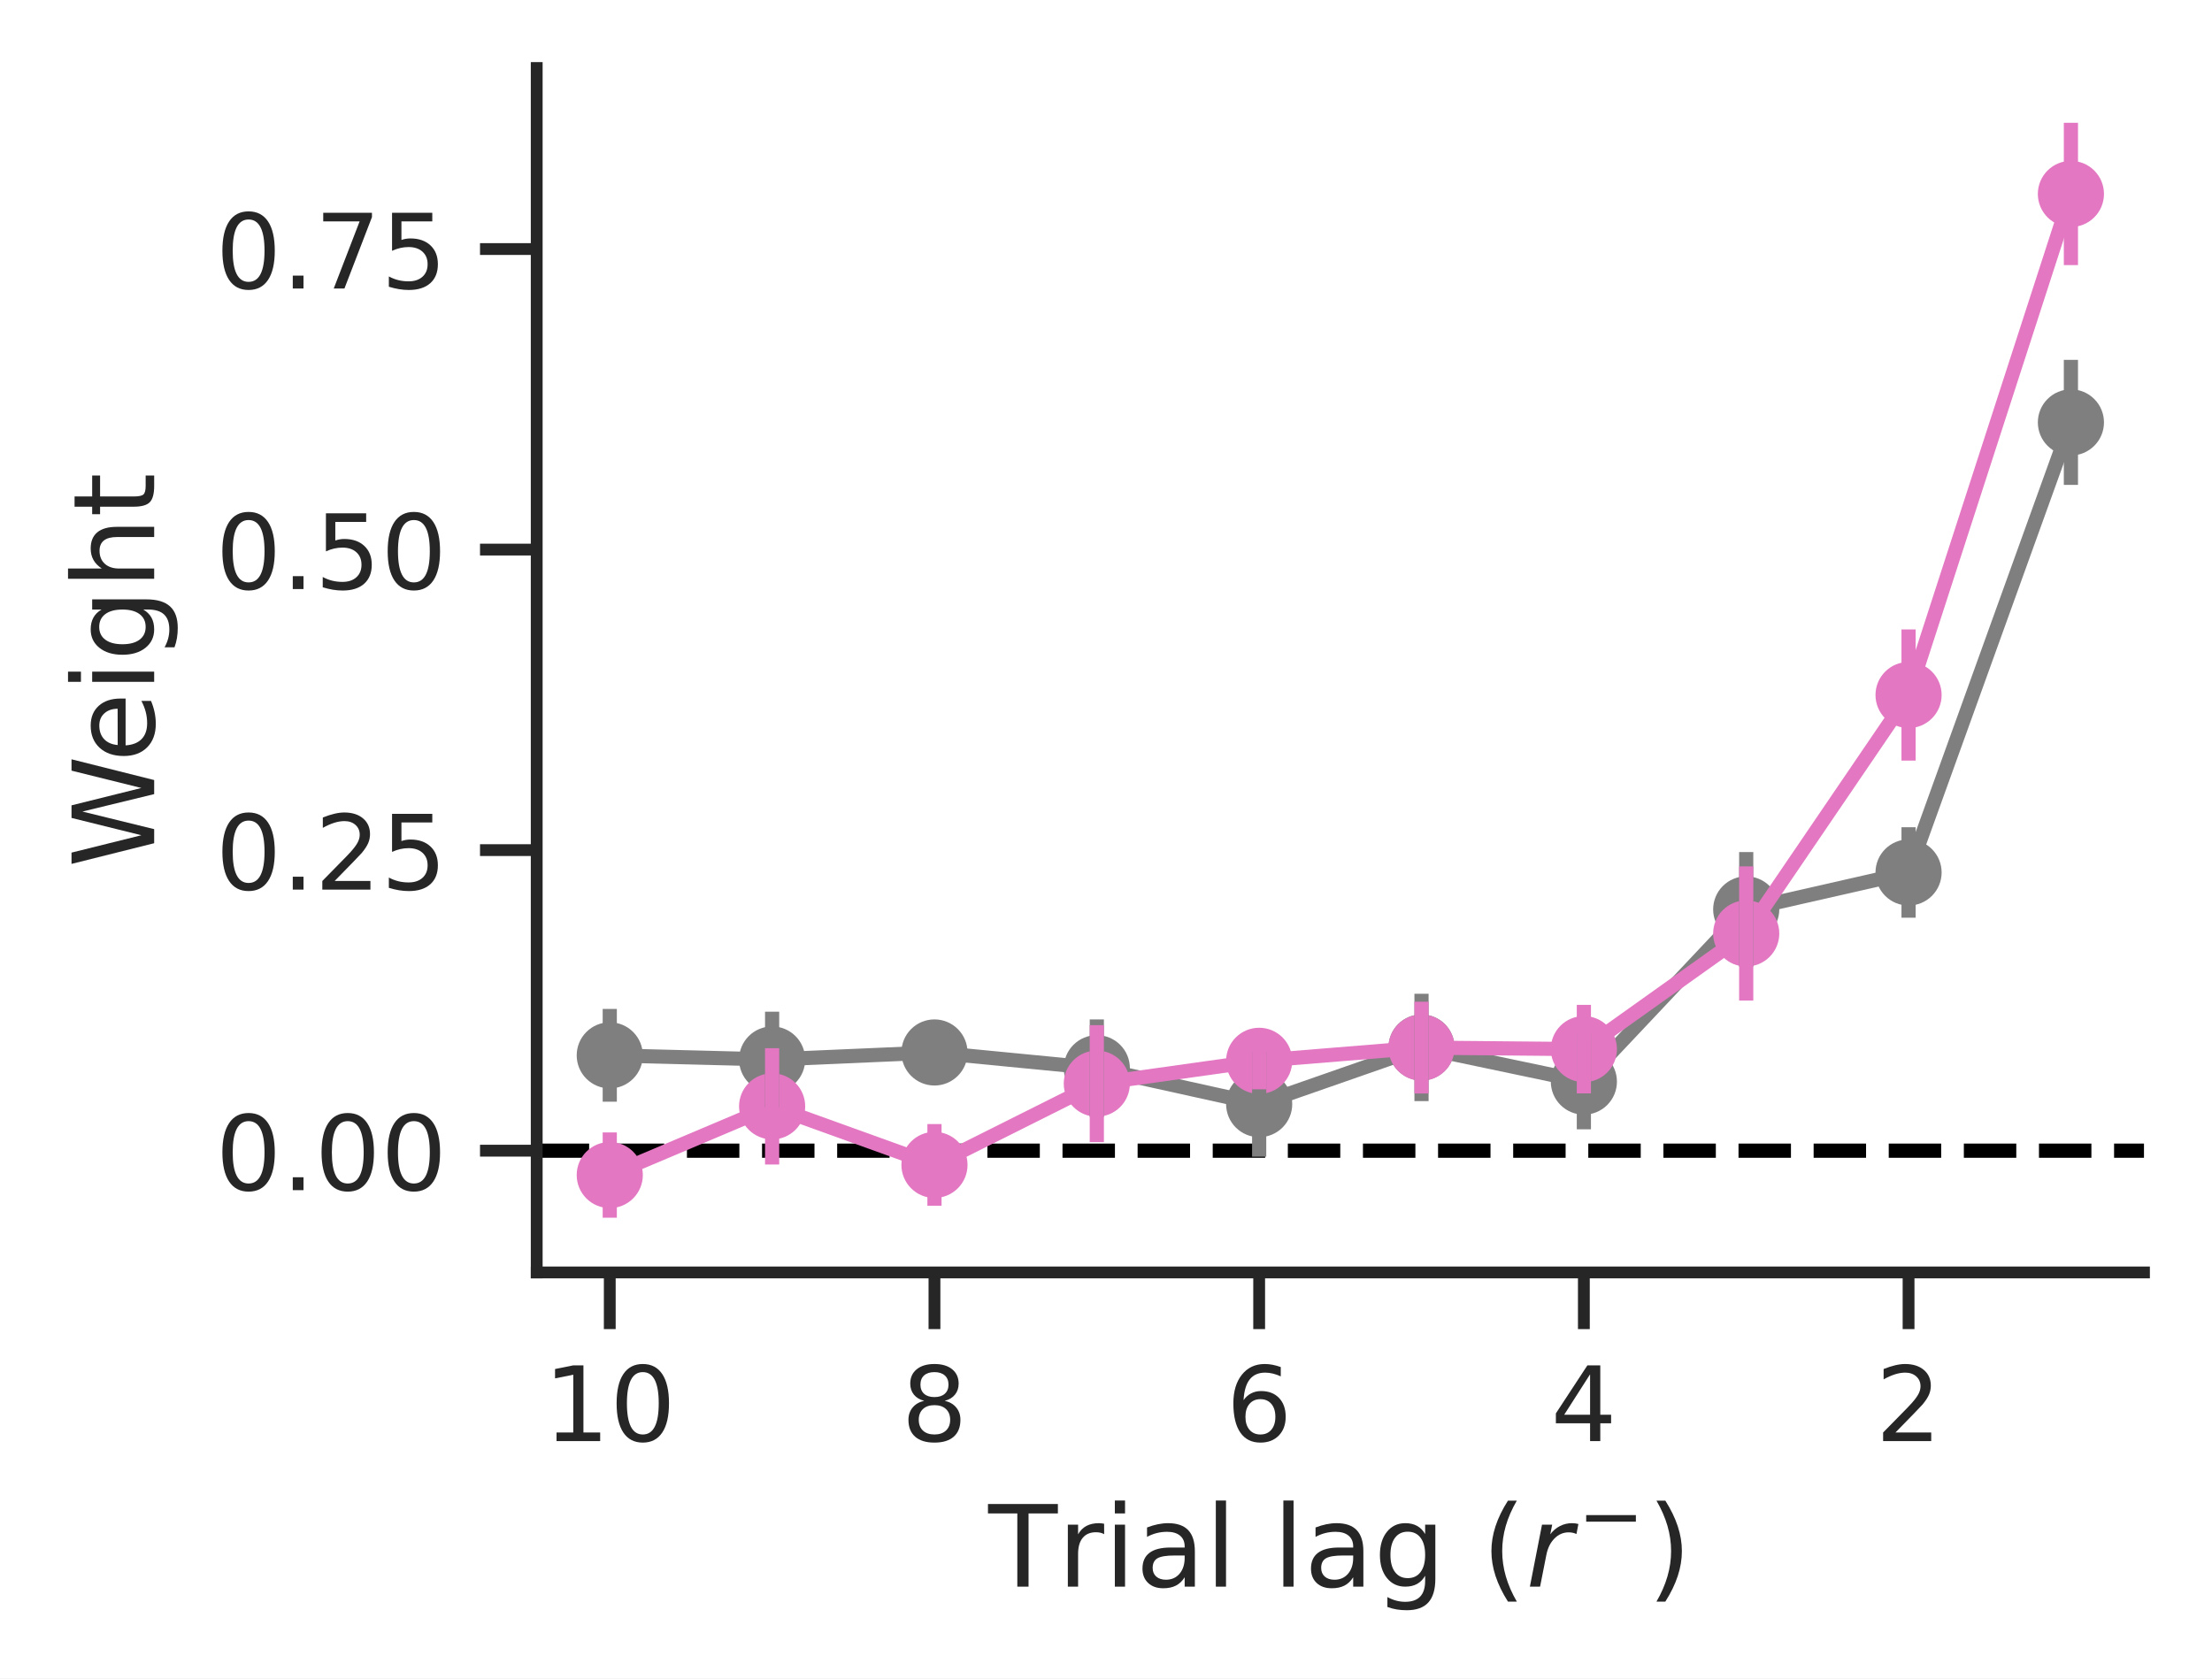
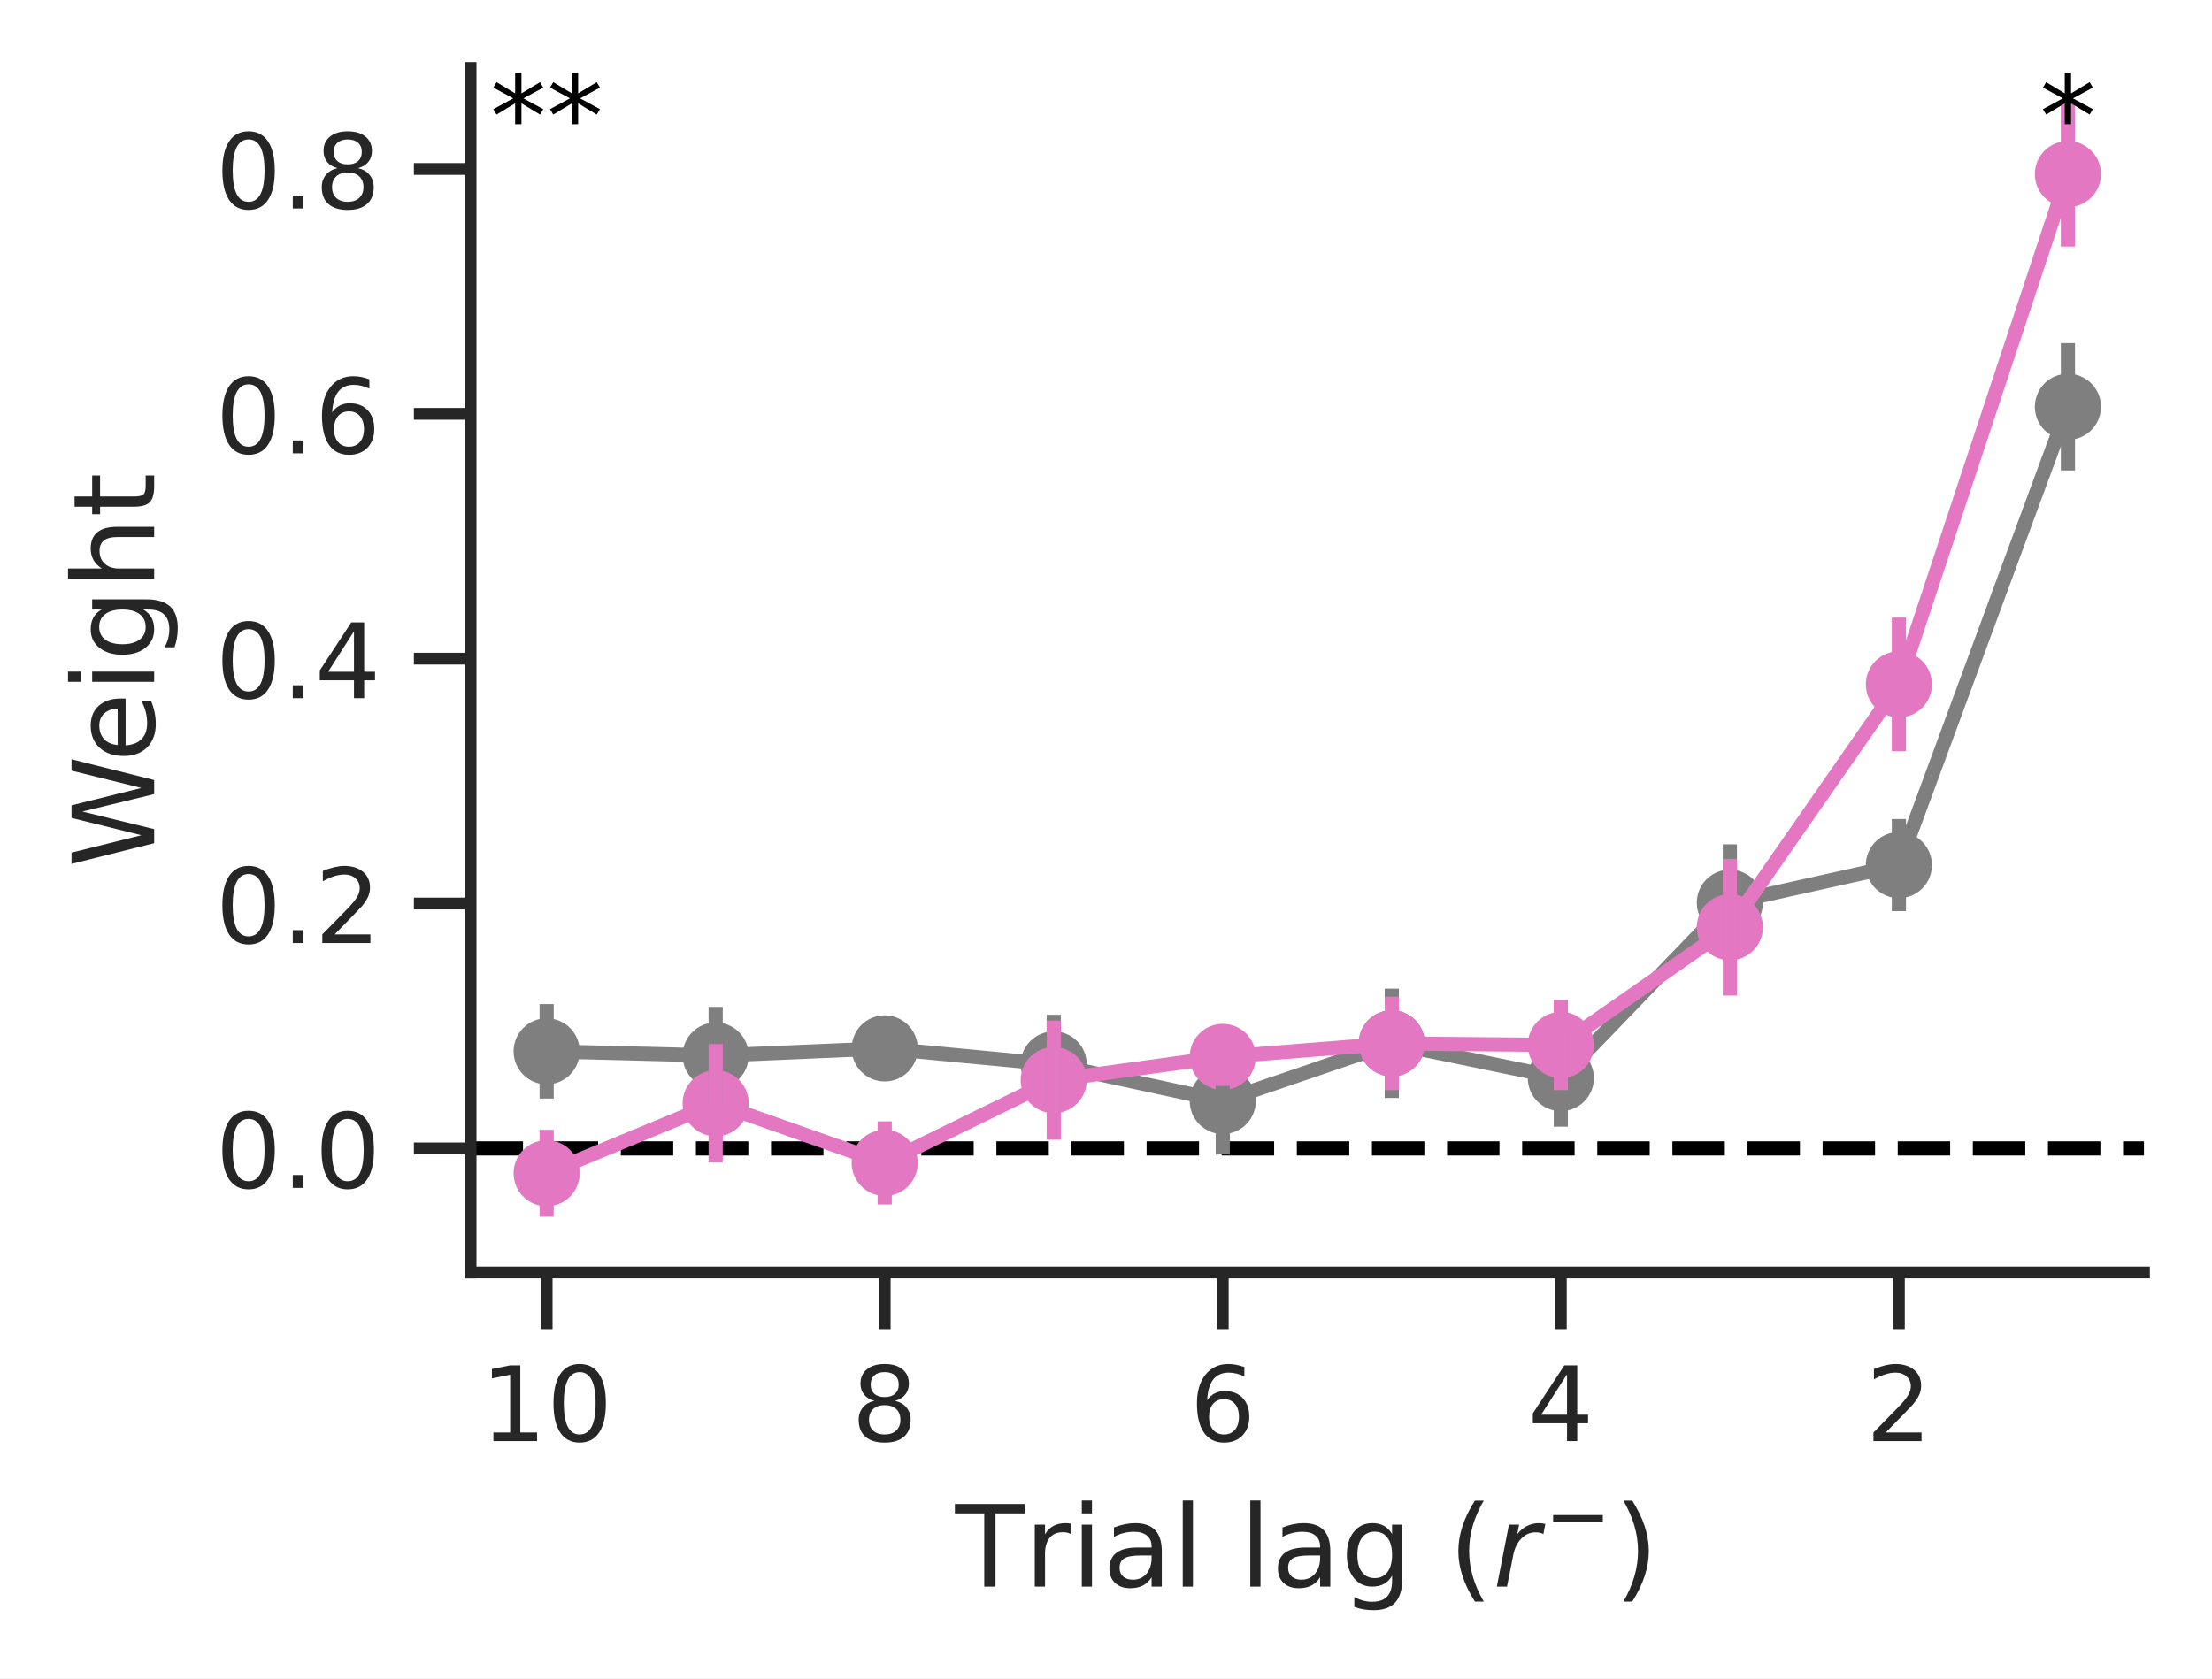
<svg xmlns="http://www.w3.org/2000/svg" xmlns:xlink="http://www.w3.org/1999/xlink" width="234.12pt" height="177.69pt" viewBox="0 0 234.12 177.69" version="1.1">
  <defs>
    <style type="text/css">*{stroke-linejoin: round; stroke-linecap: butt}</style>
  </defs>
  <g id="figure_1">
    <g id="patch_1">
      <path d="M 0 177.69  L 234.12 177.69  L 234.12 0  L 0 0  z " style="fill: #ffffff" />
    </g>
    <g id="axes_1">
      <g id="patch_2">
-         <path d="M 56.806 134.704  L 226.92 134.704  L 226.92 7.2  L 56.806 7.2  z " style="fill: #ffffff" />
+         <path d="M 49.807 134.704  L 226.92 134.704  L 226.92 7.2  L 49.807 7.2  z " style="fill: #ffffff" />
      </g>
      <g id="matplotlib.axis_1">
        <g id="xtick_1">
          <g id="line2d_1">
            <defs>
-               <path id="m9eccdea37f" d="M 0 0  L 0 6  " style="stroke: #262626; stroke-width: 1.25" />
+               <path id="m9f3d9ab12b" d="M 0 0  L 0 6  " style="stroke: #262626; stroke-width: 1.25" />
            </defs>
            <g>
-               <use xlink:href="#m9eccdea37f" x="64.538" y="134.704" style="fill: #262626; stroke: #262626; stroke-width: 1.25" />
+               <use xlink:href="#m9f3d9ab12b" x="57.858" y="134.704" style="fill: #262626; stroke: #262626; stroke-width: 1.25" />
            </g>
          </g>
          <g id="text_1">
-             <g style="fill: #262626" transform="translate(57.53962 152.5619) scale(0.11 -0.11)">
+             <g style="fill: #262626" transform="translate(50.859 152.5619) scale(0.11 -0.11)">
              <defs>
                <path id="DejaVuSans-31" d="M 794 531  L 1825 531  L 1825 4091  L 703 3866  L 703 4441  L 1819 4666  L 2450 4666  L 2450 531  L 3481 531  L 3481 0  L 794 0  L 794 531  z " transform="scale(0.015625)" />
                <path id="DejaVuSans-30" d="M 2034 4250  Q 1547 4250 1301 3770  Q 1056 3291 1056 2328  Q 1056 1369 1301 889  Q 1547 409 2034 409  Q 2525 409 2770 889  Q 3016 1369 3016 2328  Q 3016 3291 2770 3770  Q 2525 4250 2034 4250  z M 2034 4750  Q 2819 4750 3233 4129  Q 3647 3509 3647 2328  Q 3647 1150 3233 529  Q 2819 -91 2034 -91  Q 1250 -91 836 529  Q 422 1150 422 2328  Q 422 3509 836 4129  Q 1250 4750 2034 4750  z " transform="scale(0.015625)" />
              </defs>
              <use xlink:href="#DejaVuSans-31" />
              <use xlink:href="#DejaVuSans-30" transform="translate(63.62305 0)" />
            </g>
          </g>
        </g>
        <g id="xtick_2">
          <g id="line2d_2">
            <g>
-               <use xlink:href="#m9eccdea37f" x="98.905" y="134.704" style="fill: #262626; stroke: #262626; stroke-width: 1.25" />
+               <use xlink:href="#m9f3d9ab12b" x="93.638" y="134.704" style="fill: #262626; stroke: #262626; stroke-width: 1.25" />
            </g>
          </g>
          <g id="text_2">
-             <g style="fill: #262626" transform="translate(95.40538 152.5619) scale(0.11 -0.11)">
+             <g style="fill: #262626" transform="translate(90.13864 152.5619) scale(0.11 -0.11)">
              <defs>
                <path id="DejaVuSans-38" d="M 2034 2216  Q 1584 2216 1326 1975  Q 1069 1734 1069 1313  Q 1069 891 1326 650  Q 1584 409 2034 409  Q 2484 409 2743 651  Q 3003 894 3003 1313  Q 3003 1734 2745 1975  Q 2488 2216 2034 2216  z M 1403 2484  Q 997 2584 770 2862  Q 544 3141 544 3541  Q 544 4100 942 4425  Q 1341 4750 2034 4750  Q 2731 4750 3128 4425  Q 3525 4100 3525 3541  Q 3525 3141 3298 2862  Q 3072 2584 2669 2484  Q 3125 2378 3379 2068  Q 3634 1759 3634 1313  Q 3634 634 3220 271  Q 2806 -91 2034 -91  Q 1263 -91 848 271  Q 434 634 434 1313  Q 434 1759 690 2068  Q 947 2378 1403 2484  z M 1172 3481  Q 1172 3119 1398 2916  Q 1625 2713 2034 2713  Q 2441 2713 2670 2916  Q 2900 3119 2900 3481  Q 2900 3844 2670 4047  Q 2441 4250 2034 4250  Q 1625 4250 1398 4047  Q 1172 3844 1172 3481  z " transform="scale(0.015625)" />
              </defs>
              <use xlink:href="#DejaVuSans-38" />
            </g>
          </g>
        </g>
        <g id="xtick_3">
          <g id="line2d_3">
            <g>
-               <use xlink:href="#m9eccdea37f" x="133.271" y="134.704" style="fill: #262626; stroke: #262626; stroke-width: 1.25" />
+               <use xlink:href="#m9f3d9ab12b" x="129.418" y="134.704" style="fill: #262626; stroke: #262626; stroke-width: 1.25" />
            </g>
          </g>
          <g id="text_3">
-             <g style="fill: #262626" transform="translate(129.7718 152.5619) scale(0.11 -0.11)">
+             <g style="fill: #262626" transform="translate(125.9189 152.5619) scale(0.11 -0.11)">
              <defs>
                <path id="DejaVuSans-36" d="M 2113 2584  Q 1688 2584 1439 2293  Q 1191 2003 1191 1497  Q 1191 994 1439 701  Q 1688 409 2113 409  Q 2538 409 2786 701  Q 3034 994 3034 1497  Q 3034 2003 2786 2293  Q 2538 2584 2113 2584  z M 3366 4563  L 3366 3988  Q 3128 4100 2886 4159  Q 2644 4219 2406 4219  Q 1781 4219 1451 3797  Q 1122 3375 1075 2522  Q 1259 2794 1537 2939  Q 1816 3084 2150 3084  Q 2853 3084 3261 2657  Q 3669 2231 3669 1497  Q 3669 778 3244 343  Q 2819 -91 2113 -91  Q 1303 -91 875 529  Q 447 1150 447 2328  Q 447 3434 972 4092  Q 1497 4750 2381 4750  Q 2619 4750 2861 4703  Q 3103 4656 3366 4563  z " transform="scale(0.015625)" />
              </defs>
              <use xlink:href="#DejaVuSans-36" />
            </g>
          </g>
        </g>
        <g id="xtick_4">
          <g id="line2d_4">
            <g>
-               <use xlink:href="#m9eccdea37f" x="167.638" y="134.704" style="fill: #262626; stroke: #262626; stroke-width: 1.25" />
+               <use xlink:href="#m9f3d9ab12b" x="165.199" y="134.704" style="fill: #262626; stroke: #262626; stroke-width: 1.25" />
            </g>
          </g>
          <g id="text_4">
-             <g style="fill: #262626" transform="translate(164.1381 152.5619) scale(0.11 -0.11)">
+             <g style="fill: #262626" transform="translate(161.6992 152.5619) scale(0.11 -0.11)">
              <defs>
                <path id="DejaVuSans-34" d="M 2419 4116  L 825 1625  L 2419 1625  L 2419 4116  z M 2253 4666  L 3047 4666  L 3047 1625  L 3713 1625  L 3713 1100  L 3047 1100  L 3047 0  L 2419 0  L 2419 1100  L 313 1100  L 313 1709  L 2253 4666  z " transform="scale(0.015625)" />
              </defs>
              <use xlink:href="#DejaVuSans-34" />
            </g>
          </g>
        </g>
        <g id="xtick_5">
          <g id="line2d_5">
            <g>
-               <use xlink:href="#m9eccdea37f" x="202.004" y="134.704" style="fill: #262626; stroke: #262626; stroke-width: 1.25" />
+               <use xlink:href="#m9f3d9ab12b" x="200.979" y="134.704" style="fill: #262626; stroke: #262626; stroke-width: 1.25" />
            </g>
          </g>
          <g id="text_5">
-             <g style="fill: #262626" transform="translate(198.5045 152.5619) scale(0.11 -0.11)">
+             <g style="fill: #262626" transform="translate(197.4795 152.5619) scale(0.11 -0.11)">
              <defs>
                <path id="DejaVuSans-32" d="M 1228 531  L 3431 531  L 3431 0  L 469 0  L 469 531  Q 828 903 1448 1529  Q 2069 2156 2228 2338  Q 2531 2678 2651 2914  Q 2772 3150 2772 3378  Q 2772 3750 2511 3984  Q 2250 4219 1831 4219  Q 1534 4219 1204 4116  Q 875 4013 500 3803  L 500 4441  Q 881 4594 1212 4672  Q 1544 4750 1819 4750  Q 2544 4750 2975 4387  Q 3406 4025 3406 3419  Q 3406 3131 3298 2873  Q 3191 2616 2906 2266  Q 2828 2175 2409 1742  Q 1991 1309 1228 531  z " transform="scale(0.015625)" />
              </defs>
              <use xlink:href="#DejaVuSans-32" />
            </g>
          </g>
        </g>
        <g id="text_6">
-           <g style="fill: #262626" transform="translate(104.6027 167.9695) scale(0.12 -0.12)">
+           <g style="fill: #262626" transform="translate(101.1034 167.9695) scale(0.12 -0.12)">
            <defs>
              <path id="DejaVuSans-54" d="M -19 4666  L 3928 4666  L 3928 4134  L 2272 4134  L 2272 0  L 1638 0  L 1638 4134  L -19 4134  L -19 4666  z " transform="scale(0.015625)" />
              <path id="DejaVuSans-72" d="M 2631 2963  Q 2534 3019 2420 3045  Q 2306 3072 2169 3072  Q 1681 3072 1420 2755  Q 1159 2438 1159 1844  L 1159 0  L 581 0  L 581 3500  L 1159 3500  L 1159 2956  Q 1341 3275 1631 3429  Q 1922 3584 2338 3584  Q 2397 3584 2469 3576  Q 2541 3569 2628 3553  L 2631 2963  z " transform="scale(0.015625)" />
              <path id="DejaVuSans-69" d="M 603 3500  L 1178 3500  L 1178 0  L 603 0  L 603 3500  z M 603 4863  L 1178 4863  L 1178 4134  L 603 4134  L 603 4863  z " transform="scale(0.015625)" />
              <path id="DejaVuSans-61" d="M 2194 1759  Q 1497 1759 1228 1600  Q 959 1441 959 1056  Q 959 750 1161 570  Q 1363 391 1709 391  Q 2188 391 2477 730  Q 2766 1069 2766 1631  L 2766 1759  L 2194 1759  z M 3341 1997  L 3341 0  L 2766 0  L 2766 531  Q 2569 213 2275 61  Q 1981 -91 1556 -91  Q 1019 -91 701 211  Q 384 513 384 1019  Q 384 1609 779 1909  Q 1175 2209 1959 2209  L 2766 2209  L 2766 2266  Q 2766 2663 2505 2880  Q 2244 3097 1772 3097  Q 1472 3097 1187 3025  Q 903 2953 641 2809  L 641 3341  Q 956 3463 1253 3523  Q 1550 3584 1831 3584  Q 2591 3584 2966 3190  Q 3341 2797 3341 1997  z " transform="scale(0.015625)" />
              <path id="DejaVuSans-6c" d="M 603 4863  L 1178 4863  L 1178 0  L 603 0  L 603 4863  z " transform="scale(0.015625)" />
              <path id="DejaVuSans-20" transform="scale(0.015625)" />
              <path id="DejaVuSans-67" d="M 2906 1791  Q 2906 2416 2648 2759  Q 2391 3103 1925 3103  Q 1463 3103 1205 2759  Q 947 2416 947 1791  Q 947 1169 1205 825  Q 1463 481 1925 481  Q 2391 481 2648 825  Q 2906 1169 2906 1791  z M 3481 434  Q 3481 -459 3084 -895  Q 2688 -1331 1869 -1331  Q 1566 -1331 1297 -1286  Q 1028 -1241 775 -1147  L 775 -588  Q 1028 -725 1275 -790  Q 1522 -856 1778 -856  Q 2344 -856 2625 -561  Q 2906 -266 2906 331  L 2906 616  Q 2728 306 2450 153  Q 2172 0 1784 0  Q 1141 0 747 490  Q 353 981 353 1791  Q 353 2603 747 3093  Q 1141 3584 1784 3584  Q 2172 3584 2450 3431  Q 2728 3278 2906 2969  L 2906 3500  L 3481 3500  L 3481 434  z " transform="scale(0.015625)" />
              <path id="DejaVuSans-28" d="M 1984 4856  Q 1566 4138 1362 3434  Q 1159 2731 1159 2009  Q 1159 1288 1364 580  Q 1569 -128 1984 -844  L 1484 -844  Q 1016 -109 783 600  Q 550 1309 550 2009  Q 550 2706 781 3412  Q 1013 4119 1484 4856  L 1984 4856  z " transform="scale(0.015625)" />
              <path id="DejaVuSans-Oblique-72" d="M 2853 2969  Q 2766 3016 2653 3041  Q 2541 3066 2413 3066  Q 1953 3066 1609 2717  Q 1266 2369 1153 1784  L 800 0  L 225 0  L 909 3500  L 1484 3500  L 1375 2956  Q 1603 3259 1920 3421  Q 2238 3584 2597 3584  Q 2691 3584 2781 3573  Q 2872 3563 2963 3538  L 2853 2969  z " transform="scale(0.015625)" />
              <path id="DejaVuSans-2212" d="M 678 2272  L 4684 2272  L 4684 1741  L 678 1741  L 678 2272  z " transform="scale(0.015625)" />
              <path id="DejaVuSans-29" d="M 513 4856  L 1013 4856  Q 1481 4119 1714 3412  Q 1947 2706 1947 2009  Q 1947 1309 1714 600  Q 1481 -109 1013 -844  L 513 -844  Q 928 -128 1133 580  Q 1338 1288 1338 2009  Q 1338 2731 1133 3434  Q 928 4138 513 4856  z " transform="scale(0.015625)" />
            </defs>
            <use xlink:href="#DejaVuSans-54" transform="translate(0 0.015625)" />
            <use xlink:href="#DejaVuSans-72" transform="translate(61.08398 0.015625)" />
            <use xlink:href="#DejaVuSans-69" transform="translate(102.1973 0.015625)" />
            <use xlink:href="#DejaVuSans-61" transform="translate(129.9805 0.015625)" />
            <use xlink:href="#DejaVuSans-6c" transform="translate(191.2598 0.015625)" />
            <use xlink:href="#DejaVuSans-20" transform="translate(219.043 0.015625)" />
            <use xlink:href="#DejaVuSans-6c" transform="translate(250.8301 0.015625)" />
            <use xlink:href="#DejaVuSans-61" transform="translate(278.6133 0.015625)" />
            <use xlink:href="#DejaVuSans-67" transform="translate(339.8926 0.015625)" />
            <use xlink:href="#DejaVuSans-20" transform="translate(403.3691 0.015625)" />
            <use xlink:href="#DejaVuSans-28" transform="translate(435.1562 0.015625)" />
            <use xlink:href="#DejaVuSans-Oblique-72" transform="translate(474.1699 0.015625)" />
            <use xlink:href="#DejaVuSans-2212" transform="translate(519.9331 38.29688) scale(0.7)" />
            <use xlink:href="#DejaVuSans-29" transform="translate(581.3198 0.015625)" />
          </g>
        </g>
      </g>
      <g id="matplotlib.axis_2">
        <g id="ytick_1">
          <g id="line2d_6">
            <defs>
-               <path id="m4f84a3880f" d="M 0 0  L -6 0  " style="stroke: #262626; stroke-width: 1.25" />
+               <path id="m98ad6e0038" d="M 0 0  L -6 0  " style="stroke: #262626; stroke-width: 1.25" />
            </defs>
            <g>
-               <use xlink:href="#m4f84a3880f" x="56.806" y="121.814" style="fill: #262626; stroke: #262626; stroke-width: 1.25" />
+               <use xlink:href="#m98ad6e0038" x="49.807" y="121.577" style="fill: #262626; stroke: #262626; stroke-width: 1.25" />
            </g>
          </g>
          <g id="text_7">
-             <g style="fill: #262626" transform="translate(22.81375 125.993) scale(0.11 -0.11)">
+             <g style="fill: #262626" transform="translate(22.81375 125.7557) scale(0.11 -0.11)">
              <defs>
                <path id="DejaVuSans-2e" d="M 684 794  L 1344 794  L 1344 0  L 684 0  L 684 794  z " transform="scale(0.015625)" />
              </defs>
              <use xlink:href="#DejaVuSans-30" />
              <use xlink:href="#DejaVuSans-2e" transform="translate(63.62305 0)" />
              <use xlink:href="#DejaVuSans-30" transform="translate(95.41016 0)" />
-               <use xlink:href="#DejaVuSans-30" transform="translate(159.0332 0)" />
            </g>
          </g>
        </g>
        <g id="ytick_2">
          <g id="line2d_7">
            <g>
-               <use xlink:href="#m4f84a3880f" x="56.806" y="89.997" style="fill: #262626; stroke: #262626; stroke-width: 1.25" />
+               <use xlink:href="#m98ad6e0038" x="49.807" y="95.654" style="fill: #262626; stroke: #262626; stroke-width: 1.25" />
            </g>
          </g>
          <g id="text_8">
-             <g style="fill: #262626" transform="translate(22.81375 94.17594) scale(0.11 -0.11)">
-               <defs>
-                 <path id="DejaVuSans-35" d="M 691 4666  L 3169 4666  L 3169 4134  L 1269 4134  L 1269 2991  Q 1406 3038 1543 3061  Q 1681 3084 1819 3084  Q 2600 3084 3056 2656  Q 3513 2228 3513 1497  Q 3513 744 3044 326  Q 2575 -91 1722 -91  Q 1428 -91 1123 -41  Q 819 9 494 109  L 494 744  Q 775 591 1075 516  Q 1375 441 1709 441  Q 2250 441 2565 725  Q 2881 1009 2881 1497  Q 2881 1984 2565 2268  Q 2250 2553 1709 2553  Q 1456 2553 1204 2497  Q 953 2441 691 2322  L 691 4666  z " transform="scale(0.015625)" />
-               </defs>
+             <g style="fill: #262626" transform="translate(22.81375 99.83353) scale(0.11 -0.11)">
              <use xlink:href="#DejaVuSans-30" />
              <use xlink:href="#DejaVuSans-2e" transform="translate(63.62305 0)" />
              <use xlink:href="#DejaVuSans-32" transform="translate(95.41016 0)" />
-               <use xlink:href="#DejaVuSans-35" transform="translate(159.0332 0)" />
            </g>
          </g>
        </g>
        <g id="ytick_3">
          <g id="line2d_8">
            <g>
-               <use xlink:href="#m4f84a3880f" x="56.806" y="58.18" style="fill: #262626; stroke: #262626; stroke-width: 1.25" />
+               <use xlink:href="#m98ad6e0038" x="49.807" y="69.732" style="fill: #262626; stroke: #262626; stroke-width: 1.25" />
            </g>
          </g>
          <g id="text_9">
-             <g style="fill: #262626" transform="translate(22.81375 62.35891) scale(0.11 -0.11)">
-               <use xlink:href="#DejaVuSans-30" />
-               <use xlink:href="#DejaVuSans-2e" transform="translate(63.62305 0)" />
-               <use xlink:href="#DejaVuSans-35" transform="translate(95.41016 0)" />
-               <use xlink:href="#DejaVuSans-30" transform="translate(159.0332 0)" />
+             <g style="fill: #262626" transform="translate(22.81375 73.91136) scale(0.11 -0.11)">
+               <use xlink:href="#DejaVuSans-30" />
+               <use xlink:href="#DejaVuSans-2e" transform="translate(63.62305 0)" />
+               <use xlink:href="#DejaVuSans-34" transform="translate(95.41016 0)" />
            </g>
          </g>
        </g>
        <g id="ytick_4">
          <g id="line2d_9">
            <g>
-               <use xlink:href="#m4f84a3880f" x="56.806" y="26.363" style="fill: #262626; stroke: #262626; stroke-width: 1.25" />
+               <use xlink:href="#m98ad6e0038" x="49.807" y="43.81" style="fill: #262626; stroke: #262626; stroke-width: 1.25" />
            </g>
          </g>
          <g id="text_10">
-             <g style="fill: #262626" transform="translate(22.81375 30.54187) scale(0.11 -0.11)">
-               <defs>
-                 <path id="DejaVuSans-37" d="M 525 4666  L 3525 4666  L 3525 4397  L 1831 0  L 1172 0  L 2766 4134  L 525 4134  L 525 4666  z " transform="scale(0.015625)" />
-               </defs>
-               <use xlink:href="#DejaVuSans-30" />
-               <use xlink:href="#DejaVuSans-2e" transform="translate(63.62305 0)" />
-               <use xlink:href="#DejaVuSans-37" transform="translate(95.41016 0)" />
-               <use xlink:href="#DejaVuSans-35" transform="translate(159.0332 0)" />
-             </g>
-           </g>
-         </g>
-         <g id="text_11">
+             <g style="fill: #262626" transform="translate(22.81375 47.98918) scale(0.11 -0.11)">
+               <use xlink:href="#DejaVuSans-30" />
+               <use xlink:href="#DejaVuSans-2e" transform="translate(63.62305 0)" />
+               <use xlink:href="#DejaVuSans-36" transform="translate(95.41016 0)" />
+             </g>
+           </g>
+         </g>
+         <g id="ytick_5">
+           <g id="line2d_10">
+             <g>
+               <use xlink:href="#m98ad6e0038" x="49.807" y="17.888" style="fill: #262626; stroke: #262626; stroke-width: 1.25" />
+             </g>
+           </g>
+           <g id="text_11">
+             <g style="fill: #262626" transform="translate(22.81375 22.06701) scale(0.11 -0.11)">
+               <use xlink:href="#DejaVuSans-30" />
+               <use xlink:href="#DejaVuSans-2e" transform="translate(63.62305 0)" />
+               <use xlink:href="#DejaVuSans-38" transform="translate(95.41016 0)" />
+             </g>
+           </g>
+         </g>
+         <g id="text_12">
          <g style="fill: #262626" transform="translate(16.31812 91.85429) rotate(-90) scale(0.12 -0.12)">
            <defs>
              <path id="DejaVuSans-57" d="M 213 4666  L 850 4666  L 1831 722  L 2809 4666  L 3519 4666  L 4500 722  L 5478 4666  L 6119 4666  L 4947 0  L 4153 0  L 3169 4050  L 2175 0  L 1381 0  L 213 4666  z " transform="scale(0.015625)" />
              <path id="DejaVuSans-65" d="M 3597 1894  L 3597 1613  L 953 1613  Q 991 1019 1311 708  Q 1631 397 2203 397  Q 2534 397 2845 478  Q 3156 559 3463 722  L 3463 178  Q 3153 47 2828 -22  Q 2503 -91 2169 -91  Q 1331 -91 842 396  Q 353 884 353 1716  Q 353 2575 817 3079  Q 1281 3584 2069 3584  Q 2775 3584 3186 3129  Q 3597 2675 3597 1894  z M 3022 2063  Q 3016 2534 2758 2815  Q 2500 3097 2075 3097  Q 1594 3097 1305 2825  Q 1016 2553 972 2059  L 3022 2063  z " transform="scale(0.015625)" />
              <path id="DejaVuSans-68" d="M 3513 2113  L 3513 0  L 2938 0  L 2938 2094  Q 2938 2591 2744 2837  Q 2550 3084 2163 3084  Q 1697 3084 1428 2787  Q 1159 2491 1159 1978  L 1159 0  L 581 0  L 581 4863  L 1159 4863  L 1159 2956  Q 1366 3272 1645 3428  Q 1925 3584 2291 3584  Q 2894 3584 3203 3211  Q 3513 2838 3513 2113  z " transform="scale(0.015625)" />
              <path id="DejaVuSans-74" d="M 1172 4494  L 1172 3500  L 2356 3500  L 2356 3053  L 1172 3053  L 1172 1153  Q 1172 725 1289 603  Q 1406 481 1766 481  L 2356 481  L 2356 0  L 1766 0  Q 1100 0 847 248  Q 594 497 594 1153  L 594 3053  L 172 3053  L 172 3500  L 594 3500  L 594 4494  L 1172 4494  z " transform="scale(0.015625)" />
            </defs>
            <use xlink:href="#DejaVuSans-57" />
            <use xlink:href="#DejaVuSans-65" transform="translate(93.00195 0)" />
            <use xlink:href="#DejaVuSans-69" transform="translate(154.5254 0)" />
            <use xlink:href="#DejaVuSans-67" transform="translate(182.3086 0)" />
            <use xlink:href="#DejaVuSans-68" transform="translate(245.7852 0)" />
            <use xlink:href="#DejaVuSans-74" transform="translate(309.1641 0)" />
          </g>
        </g>
      </g>
-       <g id="line2d_10">
-         <path d="M 56.806 121.814  L 226.92 121.814  " clip-path="url(#pc5cdbe0738)" style="fill: none; stroke-dasharray: 5.55,2.4; stroke-dashoffset: 0; stroke: #000000; stroke-width: 1.5" />
-       </g>
      <g id="line2d_11">
-         <path d="M 64.538 111.722  L 81.722 112.16  L 98.905 111.417  L 116.088 113.084  L 133.271 116.885  L 150.454 110.888  L 167.638 114.502  L 184.821 96.271  L 202.004 92.362  L 219.187 44.717  " clip-path="url(#pc5cdbe0738)" style="fill: none; stroke: #7f7f7f; stroke-width: 1.5; stroke-linecap: round" />
+         <path d="M 49.807 121.577  L 226.92 121.577  " clip-path="url(#p0566d84489)" style="fill: none; stroke-dasharray: 5.55,2.4; stroke-dashoffset: 0; stroke: #000000; stroke-width: 1.5" />
+       </g>
+       <g id="line2d_12">
+         <path d="M 57.858 111.299  L 75.748 111.745  L 93.638 110.989  L 111.528 112.686  L 129.418 116.557  L 147.308 110.449  L 165.199 114.13  L 183.089 95.564  L 200.979 91.583  L 218.869 43.06  " clip-path="url(#p0566d84489)" style="fill: none; stroke: #7f7f7f; stroke-width: 1.5; stroke-linecap: round" />
        <defs>
-           <path id="md54d13999f" d="M 0 3  C 0.796 3 1.559 2.684 2.121 2.121  C 2.684 1.559 3 0.796 3 0  C 3 -0.796 2.684 -1.559 2.121 -2.121  C 1.559 -2.684 0.796 -3 0 -3  C -0.796 -3 -1.559 -2.684 -2.121 -2.121  C -2.684 -1.559 -3 -0.796 -3 0  C -3 0.796 -2.684 1.559 -2.121 2.121  C -1.559 2.684 -0.796 3 0 3  z " style="stroke: #7f7f7f" />
+           <path id="m845b16789f" d="M 0 3  C 0.796 3 1.559 2.684 2.121 2.121  C 2.684 1.559 3 0.796 3 0  C 3 -0.796 2.684 -1.559 2.121 -2.121  C 1.559 -2.684 0.796 -3 0 -3  C -0.796 -3 -1.559 -2.684 -2.121 -2.121  C -2.684 -1.559 -3 -0.796 -3 0  C -3 0.796 -2.684 1.559 -2.121 2.121  C -1.559 2.684 -0.796 3 0 3  z " style="stroke: #7f7f7f" />
        </defs>
-         <g clip-path="url(#pc5cdbe0738)">
-           <use xlink:href="#md54d13999f" x="64.538" y="111.722" style="fill: #7f7f7f; stroke: #7f7f7f" />
-           <use xlink:href="#md54d13999f" x="81.722" y="112.16" style="fill: #7f7f7f; stroke: #7f7f7f" />
-           <use xlink:href="#md54d13999f" x="98.905" y="111.417" style="fill: #7f7f7f; stroke: #7f7f7f" />
-           <use xlink:href="#md54d13999f" x="116.088" y="113.084" style="fill: #7f7f7f; stroke: #7f7f7f" />
-           <use xlink:href="#md54d13999f" x="133.271" y="116.885" style="fill: #7f7f7f; stroke: #7f7f7f" />
-           <use xlink:href="#md54d13999f" x="150.454" y="110.888" style="fill: #7f7f7f; stroke: #7f7f7f" />
-           <use xlink:href="#md54d13999f" x="167.638" y="114.502" style="fill: #7f7f7f; stroke: #7f7f7f" />
-           <use xlink:href="#md54d13999f" x="184.821" y="96.271" style="fill: #7f7f7f; stroke: #7f7f7f" />
-           <use xlink:href="#md54d13999f" x="202.004" y="92.362" style="fill: #7f7f7f; stroke: #7f7f7f" />
-           <use xlink:href="#md54d13999f" x="219.187" y="44.717" style="fill: #7f7f7f; stroke: #7f7f7f" />
-         </g>
-       </g>
-       <g id="line2d_12">
-         <path d="M 64.538 124.394  L 81.722 117.124  L 98.905 123.32  L 116.088 114.716  L 133.271 112.301  L 150.454 110.904  L 167.638 111.062  L 184.821 98.821  L 202.004 73.576  L 219.187 20.531  " clip-path="url(#pc5cdbe0738)" style="fill: none; stroke: #e377c2; stroke-width: 1.5; stroke-linecap: round" />
+         <g clip-path="url(#p0566d84489)">
+           <use xlink:href="#m845b16789f" x="57.858" y="111.299" style="fill: #7f7f7f; stroke: #7f7f7f" />
+           <use xlink:href="#m845b16789f" x="75.748" y="111.745" style="fill: #7f7f7f; stroke: #7f7f7f" />
+           <use xlink:href="#m845b16789f" x="93.638" y="110.989" style="fill: #7f7f7f; stroke: #7f7f7f" />
+           <use xlink:href="#m845b16789f" x="111.528" y="112.686" style="fill: #7f7f7f; stroke: #7f7f7f" />
+           <use xlink:href="#m845b16789f" x="129.418" y="116.557" style="fill: #7f7f7f; stroke: #7f7f7f" />
+           <use xlink:href="#m845b16789f" x="147.308" y="110.449" style="fill: #7f7f7f; stroke: #7f7f7f" />
+           <use xlink:href="#m845b16789f" x="165.199" y="114.13" style="fill: #7f7f7f; stroke: #7f7f7f" />
+           <use xlink:href="#m845b16789f" x="183.089" y="95.564" style="fill: #7f7f7f; stroke: #7f7f7f" />
+           <use xlink:href="#m845b16789f" x="200.979" y="91.583" style="fill: #7f7f7f; stroke: #7f7f7f" />
+           <use xlink:href="#m845b16789f" x="218.869" y="43.06" style="fill: #7f7f7f; stroke: #7f7f7f" />
+         </g>
+       </g>
+       <g id="line2d_13">
+         <path d="M 57.858 124.204  L 75.748 116.8  L 93.638 123.11  L 111.528 114.348  L 129.418 111.888  L 147.308 110.466  L 165.199 110.627  L 183.089 98.161  L 200.979 72.451  L 218.869 18.429  " clip-path="url(#p0566d84489)" style="fill: none; stroke: #e377c2; stroke-width: 1.5; stroke-linecap: round" />
        <defs>
-           <path id="m42c45a82b1" d="M 0 3  C 0.796 3 1.559 2.684 2.121 2.121  C 2.684 1.559 3 0.796 3 0  C 3 -0.796 2.684 -1.559 2.121 -2.121  C 1.559 -2.684 0.796 -3 0 -3  C -0.796 -3 -1.559 -2.684 -2.121 -2.121  C -2.684 -1.559 -3 -0.796 -3 0  C -3 0.796 -2.684 1.559 -2.121 2.121  C -1.559 2.684 -0.796 3 0 3  z " style="stroke: #e377c2" />
+           <path id="m719494f47e" d="M 0 3  C 0.796 3 1.559 2.684 2.121 2.121  C 2.684 1.559 3 0.796 3 0  C 3 -0.796 2.684 -1.559 2.121 -2.121  C 1.559 -2.684 0.796 -3 0 -3  C -0.796 -3 -1.559 -2.684 -2.121 -2.121  C -2.684 -1.559 -3 -0.796 -3 0  C -3 0.796 -2.684 1.559 -2.121 2.121  C -1.559 2.684 -0.796 3 0 3  z " style="stroke: #e377c2" />
        </defs>
-         <g clip-path="url(#pc5cdbe0738)">
-           <use xlink:href="#m42c45a82b1" x="64.538" y="124.394" style="fill: #e377c2; stroke: #e377c2" />
-           <use xlink:href="#m42c45a82b1" x="81.722" y="117.124" style="fill: #e377c2; stroke: #e377c2" />
-           <use xlink:href="#m42c45a82b1" x="98.905" y="123.32" style="fill: #e377c2; stroke: #e377c2" />
-           <use xlink:href="#m42c45a82b1" x="116.088" y="114.716" style="fill: #e377c2; stroke: #e377c2" />
-           <use xlink:href="#m42c45a82b1" x="133.271" y="112.301" style="fill: #e377c2; stroke: #e377c2" />
-           <use xlink:href="#m42c45a82b1" x="150.454" y="110.904" style="fill: #e377c2; stroke: #e377c2" />
-           <use xlink:href="#m42c45a82b1" x="167.638" y="111.062" style="fill: #e377c2; stroke: #e377c2" />
-           <use xlink:href="#m42c45a82b1" x="184.821" y="98.821" style="fill: #e377c2; stroke: #e377c2" />
-           <use xlink:href="#m42c45a82b1" x="202.004" y="73.576" style="fill: #e377c2; stroke: #e377c2" />
-           <use xlink:href="#m42c45a82b1" x="219.187" y="20.531" style="fill: #e377c2; stroke: #e377c2" />
+         <g clip-path="url(#p0566d84489)">
+           <use xlink:href="#m719494f47e" x="57.858" y="124.204" style="fill: #e377c2; stroke: #e377c2" />
+           <use xlink:href="#m719494f47e" x="75.748" y="116.8" style="fill: #e377c2; stroke: #e377c2" />
+           <use xlink:href="#m719494f47e" x="93.638" y="123.11" style="fill: #e377c2; stroke: #e377c2" />
+           <use xlink:href="#m719494f47e" x="111.528" y="114.348" style="fill: #e377c2; stroke: #e377c2" />
+           <use xlink:href="#m719494f47e" x="129.418" y="111.888" style="fill: #e377c2; stroke: #e377c2" />
+           <use xlink:href="#m719494f47e" x="147.308" y="110.466" style="fill: #e377c2; stroke: #e377c2" />
+           <use xlink:href="#m719494f47e" x="165.199" y="110.627" style="fill: #e377c2; stroke: #e377c2" />
+           <use xlink:href="#m719494f47e" x="183.089" y="98.161" style="fill: #e377c2; stroke: #e377c2" />
+           <use xlink:href="#m719494f47e" x="200.979" y="72.451" style="fill: #e377c2; stroke: #e377c2" />
+           <use xlink:href="#m719494f47e" x="218.869" y="18.429" style="fill: #e377c2; stroke: #e377c2" />
        </g>
      </g>
      <g id="LineCollection_1">
-         <path d="M 64.538 116.632  L 64.538 106.811  " clip-path="url(#pc5cdbe0738)" style="fill: none; stroke: #7f7f7f; stroke-width: 1.5" />
-         <path d="M 81.722 117.215  L 81.722 107.105  " clip-path="url(#pc5cdbe0738)" style="fill: none; stroke: #7f7f7f; stroke-width: 1.5" />
-         <path d="M 98.905 114.327  L 98.905 108.508  " clip-path="url(#pc5cdbe0738)" style="fill: none; stroke: #7f7f7f; stroke-width: 1.5" />
-         <path d="M 116.088 118.246  L 116.088 107.921  " clip-path="url(#pc5cdbe0738)" style="fill: none; stroke: #7f7f7f; stroke-width: 1.5" />
-         <path d="M 133.271 122.448  L 133.271 111.323  " clip-path="url(#pc5cdbe0738)" style="fill: none; stroke: #7f7f7f; stroke-width: 1.5" />
-         <path d="M 150.454 116.569  L 150.454 105.206  " clip-path="url(#pc5cdbe0738)" style="fill: none; stroke: #7f7f7f; stroke-width: 1.5" />
-         <path d="M 167.638 119.553  L 167.638 109.45  " clip-path="url(#pc5cdbe0738)" style="fill: none; stroke: #7f7f7f; stroke-width: 1.5" />
-         <path d="M 184.821 102.34  L 184.821 90.202  " clip-path="url(#pc5cdbe0738)" style="fill: none; stroke: #7f7f7f; stroke-width: 1.5" />
-         <path d="M 202.004 97.152  L 202.004 87.573  " clip-path="url(#pc5cdbe0738)" style="fill: none; stroke: #7f7f7f; stroke-width: 1.5" />
-         <path d="M 219.187 51.334  L 219.187 38.099  " clip-path="url(#pc5cdbe0738)" style="fill: none; stroke: #7f7f7f; stroke-width: 1.5" />
+         <path d="M 57.858 116.299  L 57.858 106.298  " clip-path="url(#p0566d84489)" style="fill: none; stroke: #7f7f7f; stroke-width: 1.5" />
+         <path d="M 75.748 116.893  L 75.748 106.597  " clip-path="url(#p0566d84489)" style="fill: none; stroke: #7f7f7f; stroke-width: 1.5" />
+         <path d="M 93.638 113.952  L 93.638 108.025  " clip-path="url(#p0566d84489)" style="fill: none; stroke: #7f7f7f; stroke-width: 1.5" />
+         <path d="M 111.528 117.943  L 111.528 107.428  " clip-path="url(#p0566d84489)" style="fill: none; stroke: #7f7f7f; stroke-width: 1.5" />
+         <path d="M 129.418 122.222  L 129.418 110.892  " clip-path="url(#p0566d84489)" style="fill: none; stroke: #7f7f7f; stroke-width: 1.5" />
+         <path d="M 147.308 116.236  L 147.308 104.663  " clip-path="url(#p0566d84489)" style="fill: none; stroke: #7f7f7f; stroke-width: 1.5" />
+         <path d="M 165.199 119.275  L 165.199 108.985  " clip-path="url(#p0566d84489)" style="fill: none; stroke: #7f7f7f; stroke-width: 1.5" />
+         <path d="M 183.089 101.745  L 183.089 89.382  " clip-path="url(#p0566d84489)" style="fill: none; stroke: #7f7f7f; stroke-width: 1.5" />
+         <path d="M 200.979 96.46  L 200.979 86.705  " clip-path="url(#p0566d84489)" style="fill: none; stroke: #7f7f7f; stroke-width: 1.5" />
+         <path d="M 218.869 49.8  L 218.869 36.32  " clip-path="url(#p0566d84489)" style="fill: none; stroke: #7f7f7f; stroke-width: 1.5" />
      </g>
      <g id="LineCollection_2">
-         <path d="M 64.538 128.908  L 64.538 119.879  " clip-path="url(#pc5cdbe0738)" style="fill: none; stroke: #e377c2; stroke-width: 1.5" />
-         <path d="M 81.722 123.28  L 81.722 110.968  " clip-path="url(#pc5cdbe0738)" style="fill: none; stroke: #e377c2; stroke-width: 1.5" />
-         <path d="M 98.905 127.641  L 98.905 118.998  " clip-path="url(#pc5cdbe0738)" style="fill: none; stroke: #e377c2; stroke-width: 1.5" />
-         <path d="M 116.088 120.908  L 116.088 108.524  " clip-path="url(#pc5cdbe0738)" style="fill: none; stroke: #e377c2; stroke-width: 1.5" />
-         <path d="M 133.271 115.32  L 133.271 109.282  " clip-path="url(#pc5cdbe0738)" style="fill: none; stroke: #e377c2; stroke-width: 1.5" />
-         <path d="M 150.454 115.763  L 150.454 106.045  " clip-path="url(#pc5cdbe0738)" style="fill: none; stroke: #e377c2; stroke-width: 1.5" />
-         <path d="M 167.638 115.746  L 167.638 106.379  " clip-path="url(#pc5cdbe0738)" style="fill: none; stroke: #e377c2; stroke-width: 1.5" />
-         <path d="M 184.821 105.923  L 184.821 91.72  " clip-path="url(#pc5cdbe0738)" style="fill: none; stroke: #e377c2; stroke-width: 1.5" />
-         <path d="M 202.004 80.518  L 202.004 66.634  " clip-path="url(#pc5cdbe0738)" style="fill: none; stroke: #e377c2; stroke-width: 1.5" />
-         <path d="M 219.187 28.066  L 219.187 12.996  " clip-path="url(#pc5cdbe0738)" style="fill: none; stroke: #e377c2; stroke-width: 1.5" />
+         <path d="M 57.858 128.801  L 57.858 119.606  " clip-path="url(#p0566d84489)" style="fill: none; stroke: #e377c2; stroke-width: 1.5" />
+         <path d="M 75.748 123.069  L 75.748 110.531  " clip-path="url(#p0566d84489)" style="fill: none; stroke: #e377c2; stroke-width: 1.5" />
+         <path d="M 93.638 127.511  L 93.638 118.709  " clip-path="url(#p0566d84489)" style="fill: none; stroke: #e377c2; stroke-width: 1.5" />
+         <path d="M 111.528 120.654  L 111.528 108.042  " clip-path="url(#p0566d84489)" style="fill: none; stroke: #e377c2; stroke-width: 1.5" />
+         <path d="M 129.418 114.963  L 129.418 108.814  " clip-path="url(#p0566d84489)" style="fill: none; stroke: #e377c2; stroke-width: 1.5" />
+         <path d="M 147.308 115.414  L 147.308 105.517  " clip-path="url(#p0566d84489)" style="fill: none; stroke: #e377c2; stroke-width: 1.5" />
+         <path d="M 165.199 115.397  L 165.199 105.857  " clip-path="url(#p0566d84489)" style="fill: none; stroke: #e377c2; stroke-width: 1.5" />
+         <path d="M 183.089 105.393  L 183.089 90.928  " clip-path="url(#p0566d84489)" style="fill: none; stroke: #e377c2; stroke-width: 1.5" />
+         <path d="M 200.979 79.521  L 200.979 65.381  " clip-path="url(#p0566d84489)" style="fill: none; stroke: #e377c2; stroke-width: 1.5" />
+         <path d="M 218.869 26.103  L 218.869 10.755  " clip-path="url(#p0566d84489)" style="fill: none; stroke: #e377c2; stroke-width: 1.5" />
      </g>
      <g id="patch_3">
-         <path d="M 56.806 134.704  L 56.806 7.2  " style="fill: none; stroke: #262626; stroke-width: 1.25; stroke-linejoin: miter; stroke-linecap: square" />
+         <path d="M 49.807 134.704  L 49.807 7.2  " style="fill: none; stroke: #262626; stroke-width: 1.25; stroke-linejoin: miter; stroke-linecap: square" />
      </g>
      <g id="patch_4">
-         <path d="M 56.806 134.704  L 226.92 134.704  " style="fill: none; stroke: #262626; stroke-width: 1.25; stroke-linejoin: miter; stroke-linecap: square" />
+         <path d="M 49.807 134.704  L 226.92 134.704  " style="fill: none; stroke: #262626; stroke-width: 1.25; stroke-linejoin: miter; stroke-linecap: square" />
+       </g>
+       <g id="text_13">
+         <g transform="translate(51.85775 16.58285) scale(0.12 -0.12)">
+           <defs>
+             <path id="DejaVuSans-2a" d="M 3009 3897  L 1888 3291  L 3009 2681  L 2828 2375  L 1778 3009  L 1778 1831  L 1422 1831  L 1422 3009  L 372 2375  L 191 2681  L 1313 3291  L 191 3897  L 372 4206  L 1422 3572  L 1422 4750  L 1778 4750  L 1778 3572  L 2828 4206  L 3009 3897  z " transform="scale(0.015625)" />
+           </defs>
+           <use xlink:href="#DejaVuSans-2a" />
+           <use xlink:href="#DejaVuSans-2a" transform="translate(50 0)" />
+         </g>
+       </g>
+       <g id="text_14">
+         <g transform="translate(215.869 16.58285) scale(0.12 -0.12)">
+           <use xlink:href="#DejaVuSans-2a" />
+         </g>
      </g>
    </g>
  </g>
  <defs>
-     <clipPath id="pc5cdbe0738">
-       <rect x="56.806" y="7.2" width="170.114" height="127.504" />
+     <clipPath id="p0566d84489">
+       <rect x="49.807" y="7.2" width="177.112" height="127.504" />
    </clipPath>
  </defs>
</svg>
